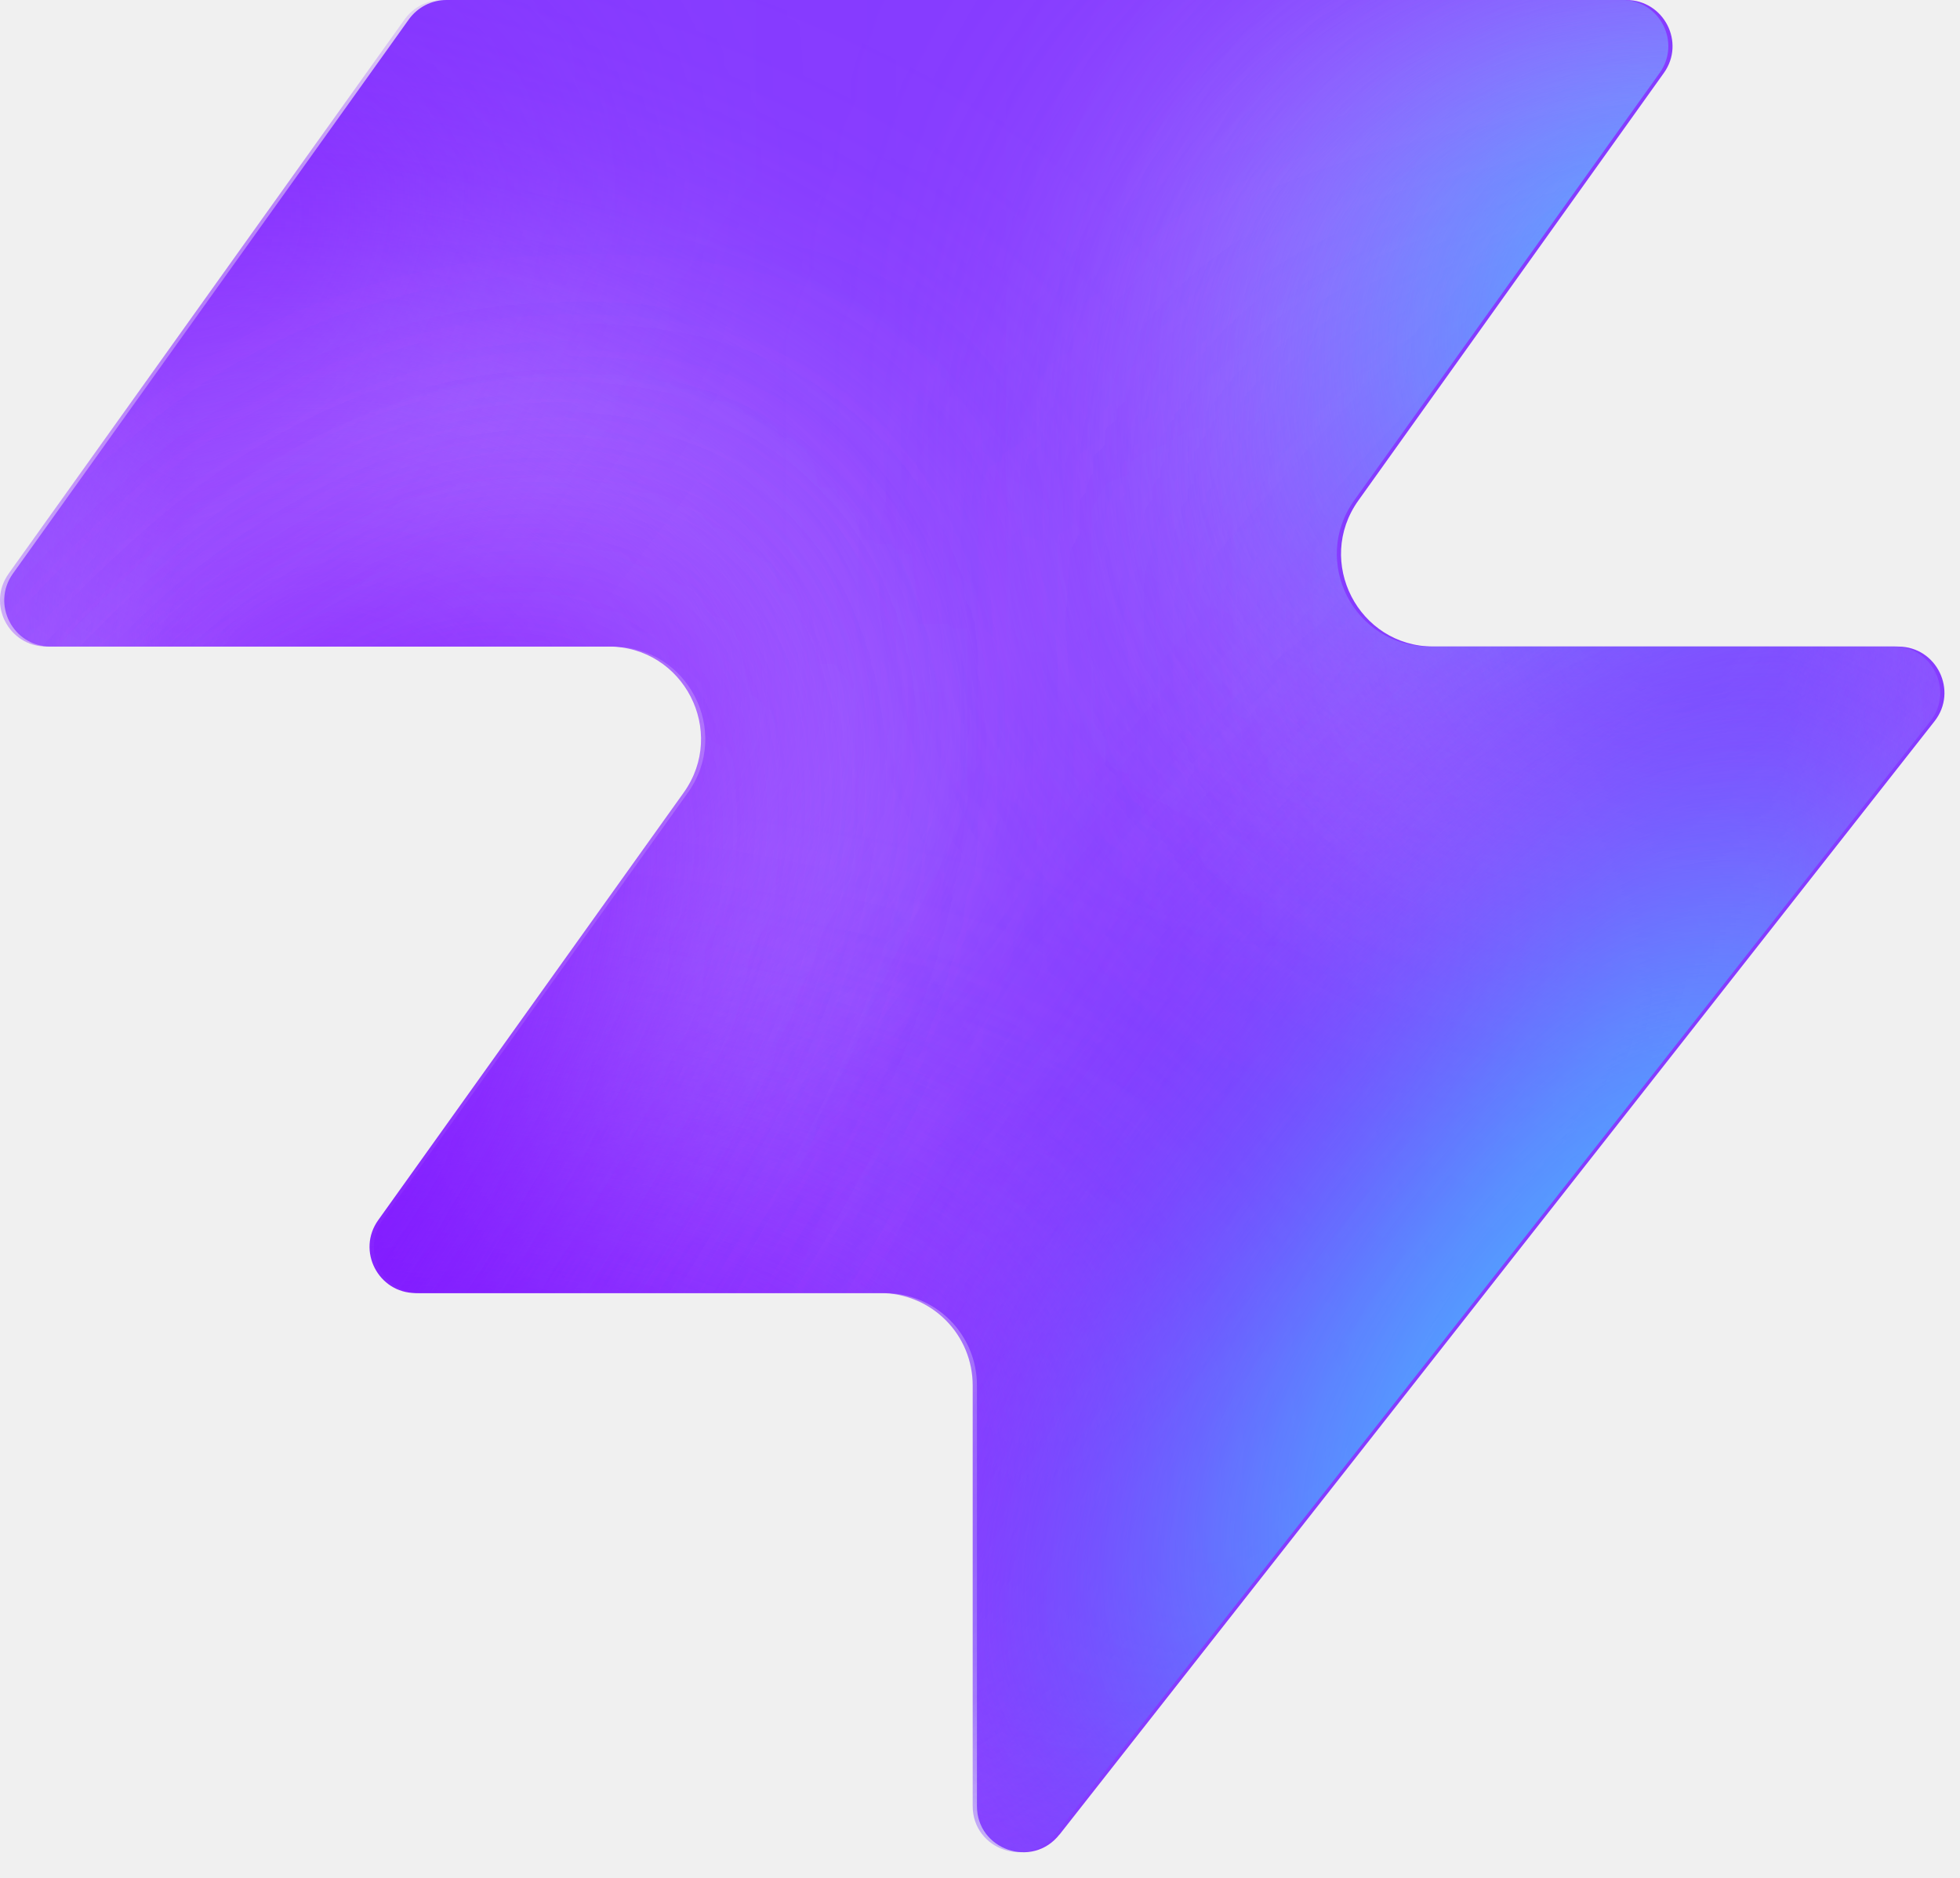
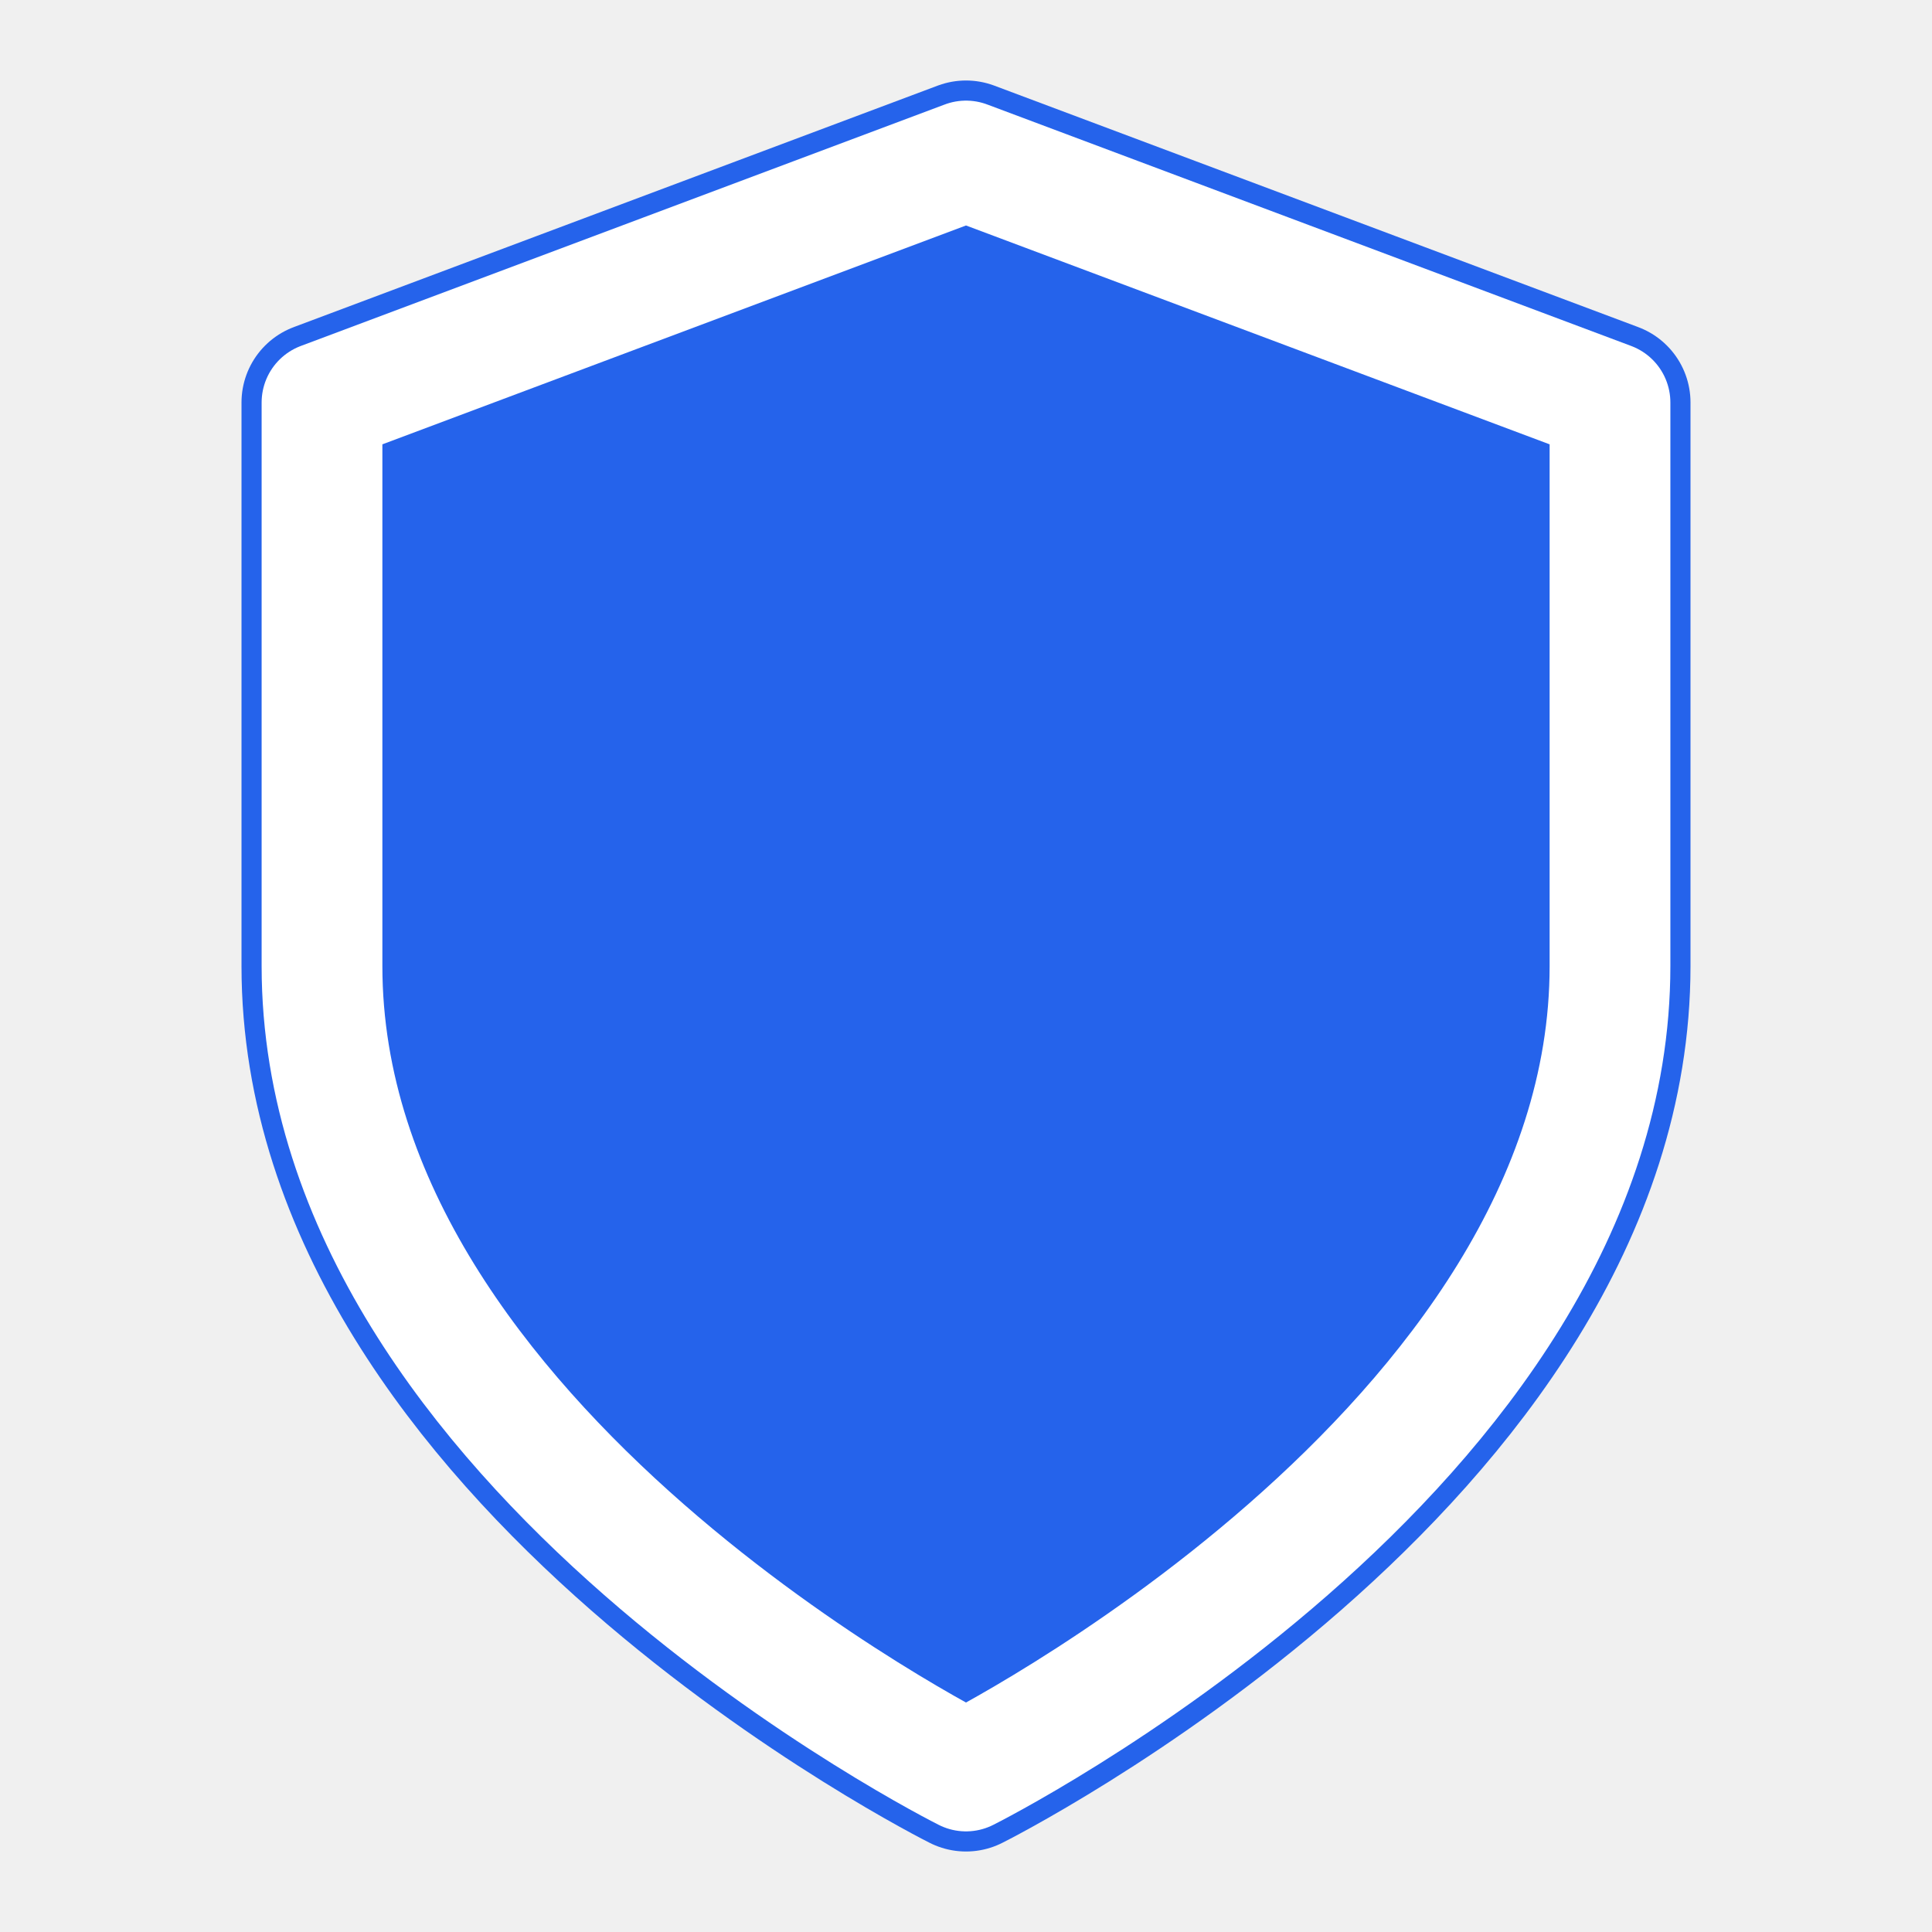
- <svg xmlns="http://www.w3.org/2000/svg" width="48" height="46" fill="none" viewBox="0 0 48 46">
-   <path fill="#863bff" d="M25.946 44.938c-.664.845-2.021.375-2.021-.698V33.937a2.26 2.26 0 0 0-2.262-2.262H10.287c-.92 0-1.456-1.04-.92-1.788l7.48-10.471c1.07-1.497 0-3.578-1.842-3.578H1.237c-.92 0-1.456-1.04-.92-1.788L10.013.474c.214-.297.556-.474.92-.474h28.894c.92 0 1.456 1.04.92 1.788l-7.48 10.471c-1.07 1.498 0 3.579 1.842 3.579h11.377c.943 0 1.473 1.088.89 1.83L25.947 44.94z" style="fill:#863bff;fill:color(display-p3 .525 .23 1);fill-opacity:1" />
-   <mask id="a" width="48" height="46" x="0" y="0" maskUnits="userSpaceOnUse" style="mask-type:alpha">
-     <path fill="#000" d="M25.842 44.938c-.664.844-2.021.375-2.021-.698V33.937a2.26 2.26 0 0 0-2.262-2.262H10.183c-.92 0-1.456-1.04-.92-1.788l7.48-10.471c1.07-1.498 0-3.579-1.842-3.579H1.133c-.92 0-1.456-1.04-.92-1.787L9.91.473c.214-.297.556-.474.92-.474h28.894c.92 0 1.456 1.04.92 1.788l-7.48 10.471c-1.07 1.498 0 3.578 1.842 3.578h11.377c.943 0 1.473 1.088.89 1.832L25.843 44.94z" style="fill:#000;fill-opacity:1" />
-   </mask>
-   <g mask="url(#a)">
-     <g filter="url(#b)">
-       <ellipse cx="5.508" cy="14.704" fill="#ede6ff" rx="5.508" ry="14.704" style="fill:#ede6ff;fill:color(display-p3 .927 .903 1);fill-opacity:1" transform="matrix(.00324 1 1 -.00324 -4.47 31.516)" />
-     </g>
-     <g filter="url(#c)">
-       <ellipse cx="10.399" cy="29.851" fill="#ede6ff" rx="10.399" ry="29.851" style="fill:#ede6ff;fill:color(display-p3 .927 .903 1);fill-opacity:1" transform="matrix(.00324 1 1 -.00324 -39.328 7.883)" />
-     </g>
-     <g filter="url(#d)">
-       <ellipse cx="5.508" cy="30.487" fill="#7e14ff" rx="5.508" ry="30.487" style="fill:#7e14ff;fill:color(display-p3 .492 .077 1);fill-opacity:1" transform="rotate(89.814 -25.913 -14.639)scale(1 -1)" />
-     </g>
-     <g filter="url(#e)">
-       <ellipse cx="5.508" cy="30.599" fill="#7e14ff" rx="5.508" ry="30.599" style="fill:#7e14ff;fill:color(display-p3 .492 .077 1);fill-opacity:1" transform="rotate(89.814 -32.644 -3.334)scale(1 -1)" />
-     </g>
-     <g filter="url(#f)">
-       <ellipse cx="5.508" cy="30.599" fill="#7e14ff" rx="5.508" ry="30.599" style="fill:#7e14ff;fill:color(display-p3 .492 .077 1);fill-opacity:1" transform="matrix(.00324 1 1 -.00324 -34.34 30.47)" />
-     </g>
-     <g filter="url(#g)">
-       <ellipse cx="14.072" cy="22.078" fill="#ede6ff" rx="14.072" ry="22.078" style="fill:#ede6ff;fill:color(display-p3 .927 .903 1);fill-opacity:1" transform="rotate(93.35 24.506 48.493)scale(-1 1)" />
-     </g>
-     <g filter="url(#h)">
-       <ellipse cx="3.47" cy="21.501" fill="#7e14ff" rx="3.47" ry="21.501" style="fill:#7e14ff;fill:color(display-p3 .492 .077 1);fill-opacity:1" transform="rotate(89.009 28.708 47.59)scale(-1 1)" />
-     </g>
-     <g filter="url(#i)">
-       <ellipse cx="3.47" cy="21.501" fill="#7e14ff" rx="3.47" ry="21.501" style="fill:#7e14ff;fill:color(display-p3 .492 .077 1);fill-opacity:1" transform="rotate(89.009 28.708 47.59)scale(-1 1)" />
-     </g>
-     <g filter="url(#j)">
-       <ellipse cx=".387" cy="8.972" fill="#7e14ff" rx="4.407" ry="29.108" style="fill:#7e14ff;fill:color(display-p3 .492 .077 1);fill-opacity:1" transform="rotate(39.51 .387 8.972)" />
-     </g>
-     <g filter="url(#k)">
-       <ellipse cx="47.523" cy="-6.092" fill="#7e14ff" rx="4.407" ry="29.108" style="fill:#7e14ff;fill:color(display-p3 .492 .077 1);fill-opacity:1" transform="rotate(37.892 47.523 -6.092)" />
-     </g>
-     <g filter="url(#l)">
-       <ellipse cx="41.412" cy="6.333" fill="#47bfff" rx="5.971" ry="9.665" style="fill:#47bfff;fill:color(display-p3 .28 .748 1);fill-opacity:1" transform="rotate(37.892 41.412 6.333)" />
-     </g>
-     <g filter="url(#m)">
-       <ellipse cx="-1.879" cy="38.332" fill="#7e14ff" rx="4.407" ry="29.108" style="fill:#7e14ff;fill:color(display-p3 .492 .077 1);fill-opacity:1" transform="rotate(37.892 -1.88 38.332)" />
-     </g>
-     <g filter="url(#n)">
-       <ellipse cx="-1.879" cy="38.332" fill="#7e14ff" rx="4.407" ry="29.108" style="fill:#7e14ff;fill:color(display-p3 .492 .077 1);fill-opacity:1" transform="rotate(37.892 -1.88 38.332)" />
-     </g>
-     <g filter="url(#o)">
-       <ellipse cx="35.651" cy="29.907" fill="#7e14ff" rx="4.407" ry="29.108" style="fill:#7e14ff;fill:color(display-p3 .492 .077 1);fill-opacity:1" transform="rotate(37.892 35.651 29.907)" />
-     </g>
-     <g filter="url(#p)">
-       <ellipse cx="38.418" cy="32.4" fill="#47bfff" rx="5.971" ry="15.297" style="fill:#47bfff;fill:color(display-p3 .28 .748 1);fill-opacity:1" transform="rotate(37.892 38.418 32.4)" />
-     </g>
-   </g>
-   <defs>
-     <filter id="b" width="60.045" height="41.654" x="-19.77" y="16.149" color-interpolation-filters="sRGB" filterUnits="userSpaceOnUse">
-       <feFlood flood-opacity="0" result="BackgroundImageFix" />
-       <feBlend in="SourceGraphic" in2="BackgroundImageFix" result="shape" />
-       <feGaussianBlur result="effect1_foregroundBlur_2002_17158" stdDeviation="7.659" />
-     </filter>
-     <filter id="c" width="90.34" height="51.437" x="-54.613" y="-7.533" color-interpolation-filters="sRGB" filterUnits="userSpaceOnUse">
-       <feFlood flood-opacity="0" result="BackgroundImageFix" />
-       <feBlend in="SourceGraphic" in2="BackgroundImageFix" result="shape" />
-       <feGaussianBlur result="effect1_foregroundBlur_2002_17158" stdDeviation="7.659" />
-     </filter>
-     <filter id="d" width="79.355" height="29.4" x="-49.64" y="2.03" color-interpolation-filters="sRGB" filterUnits="userSpaceOnUse">
-       <feFlood flood-opacity="0" result="BackgroundImageFix" />
-       <feBlend in="SourceGraphic" in2="BackgroundImageFix" result="shape" />
-       <feGaussianBlur result="effect1_foregroundBlur_2002_17158" stdDeviation="4.596" />
-     </filter>
-     <filter id="e" width="79.579" height="29.4" x="-45.045" y="20.029" color-interpolation-filters="sRGB" filterUnits="userSpaceOnUse">
-       <feFlood flood-opacity="0" result="BackgroundImageFix" />
-       <feBlend in="SourceGraphic" in2="BackgroundImageFix" result="shape" />
-       <feGaussianBlur result="effect1_foregroundBlur_2002_17158" stdDeviation="4.596" />
-     </filter>
-     <filter id="f" width="79.579" height="29.4" x="-43.513" y="21.178" color-interpolation-filters="sRGB" filterUnits="userSpaceOnUse">
-       <feFlood flood-opacity="0" result="BackgroundImageFix" />
-       <feBlend in="SourceGraphic" in2="BackgroundImageFix" result="shape" />
-       <feGaussianBlur result="effect1_foregroundBlur_2002_17158" stdDeviation="4.596" />
-     </filter>
-     <filter id="g" width="74.749" height="58.852" x="15.756" y="-17.901" color-interpolation-filters="sRGB" filterUnits="userSpaceOnUse">
-       <feFlood flood-opacity="0" result="BackgroundImageFix" />
-       <feBlend in="SourceGraphic" in2="BackgroundImageFix" result="shape" />
-       <feGaussianBlur result="effect1_foregroundBlur_2002_17158" stdDeviation="7.659" />
-     </filter>
-     <filter id="h" width="61.377" height="25.362" x="23.548" y="2.284" color-interpolation-filters="sRGB" filterUnits="userSpaceOnUse">
-       <feFlood flood-opacity="0" result="BackgroundImageFix" />
-       <feBlend in="SourceGraphic" in2="BackgroundImageFix" result="shape" />
-       <feGaussianBlur result="effect1_foregroundBlur_2002_17158" stdDeviation="4.596" />
-     </filter>
-     <filter id="i" width="61.377" height="25.362" x="23.548" y="2.284" color-interpolation-filters="sRGB" filterUnits="userSpaceOnUse">
-       <feFlood flood-opacity="0" result="BackgroundImageFix" />
-       <feBlend in="SourceGraphic" in2="BackgroundImageFix" result="shape" />
-       <feGaussianBlur result="effect1_foregroundBlur_2002_17158" stdDeviation="4.596" />
-     </filter>
-     <filter id="j" width="56.045" height="63.649" x="-27.636" y="-22.853" color-interpolation-filters="sRGB" filterUnits="userSpaceOnUse">
-       <feFlood flood-opacity="0" result="BackgroundImageFix" />
-       <feBlend in="SourceGraphic" in2="BackgroundImageFix" result="shape" />
-       <feGaussianBlur result="effect1_foregroundBlur_2002_17158" stdDeviation="4.596" />
-     </filter>
-     <filter id="k" width="54.814" height="64.646" x="20.116" y="-38.415" color-interpolation-filters="sRGB" filterUnits="userSpaceOnUse">
-       <feFlood flood-opacity="0" result="BackgroundImageFix" />
-       <feBlend in="SourceGraphic" in2="BackgroundImageFix" result="shape" />
-       <feGaussianBlur result="effect1_foregroundBlur_2002_17158" stdDeviation="4.596" />
-     </filter>
-     <filter id="l" width="33.541" height="35.313" x="24.641" y="-11.323" color-interpolation-filters="sRGB" filterUnits="userSpaceOnUse">
-       <feFlood flood-opacity="0" result="BackgroundImageFix" />
-       <feBlend in="SourceGraphic" in2="BackgroundImageFix" result="shape" />
-       <feGaussianBlur result="effect1_foregroundBlur_2002_17158" stdDeviation="4.596" />
-     </filter>
-     <filter id="m" width="54.814" height="64.646" x="-29.286" y="6.009" color-interpolation-filters="sRGB" filterUnits="userSpaceOnUse">
-       <feFlood flood-opacity="0" result="BackgroundImageFix" />
-       <feBlend in="SourceGraphic" in2="BackgroundImageFix" result="shape" />
-       <feGaussianBlur result="effect1_foregroundBlur_2002_17158" stdDeviation="4.596" />
-     </filter>
-     <filter id="n" width="54.814" height="64.646" x="-29.286" y="6.009" color-interpolation-filters="sRGB" filterUnits="userSpaceOnUse">
-       <feFlood flood-opacity="0" result="BackgroundImageFix" />
-       <feBlend in="SourceGraphic" in2="BackgroundImageFix" result="shape" />
-       <feGaussianBlur result="effect1_foregroundBlur_2002_17158" stdDeviation="4.596" />
-     </filter>
-     <filter id="o" width="54.814" height="64.646" x="8.244" y="-2.416" color-interpolation-filters="sRGB" filterUnits="userSpaceOnUse">
-       <feFlood flood-opacity="0" result="BackgroundImageFix" />
-       <feBlend in="SourceGraphic" in2="BackgroundImageFix" result="shape" />
-       <feGaussianBlur result="effect1_foregroundBlur_2002_17158" stdDeviation="4.596" />
-     </filter>
-     <filter id="p" width="39.409" height="43.623" x="18.713" y="10.588" color-interpolation-filters="sRGB" filterUnits="userSpaceOnUse">
-       <feFlood flood-opacity="0" result="BackgroundImageFix" />
-       <feBlend in="SourceGraphic" in2="BackgroundImageFix" result="shape" />
-       <feGaussianBlur result="effect1_foregroundBlur_2002_17158" stdDeviation="4.596" />
-     </filter>
-   </defs>
+ <svg xmlns="http://www.w3.org/2000/svg" viewBox="0 0 24 24" fill="none" stroke="#2563eb" stroke-width="2" stroke-linecap="round" stroke-linejoin="round">
+   <path d="M12 22s8-4 8-10V5l-8-3-8 3v7c0 6 8 10 8 10z" fill="#2563eb" />
+   <path d="M12 22s8-4 8-10V5l-8-3-8 3v7c0 6 8 10 8 10z" fill="none" stroke="#ffffff" stroke-width="1.5" />
</svg>
